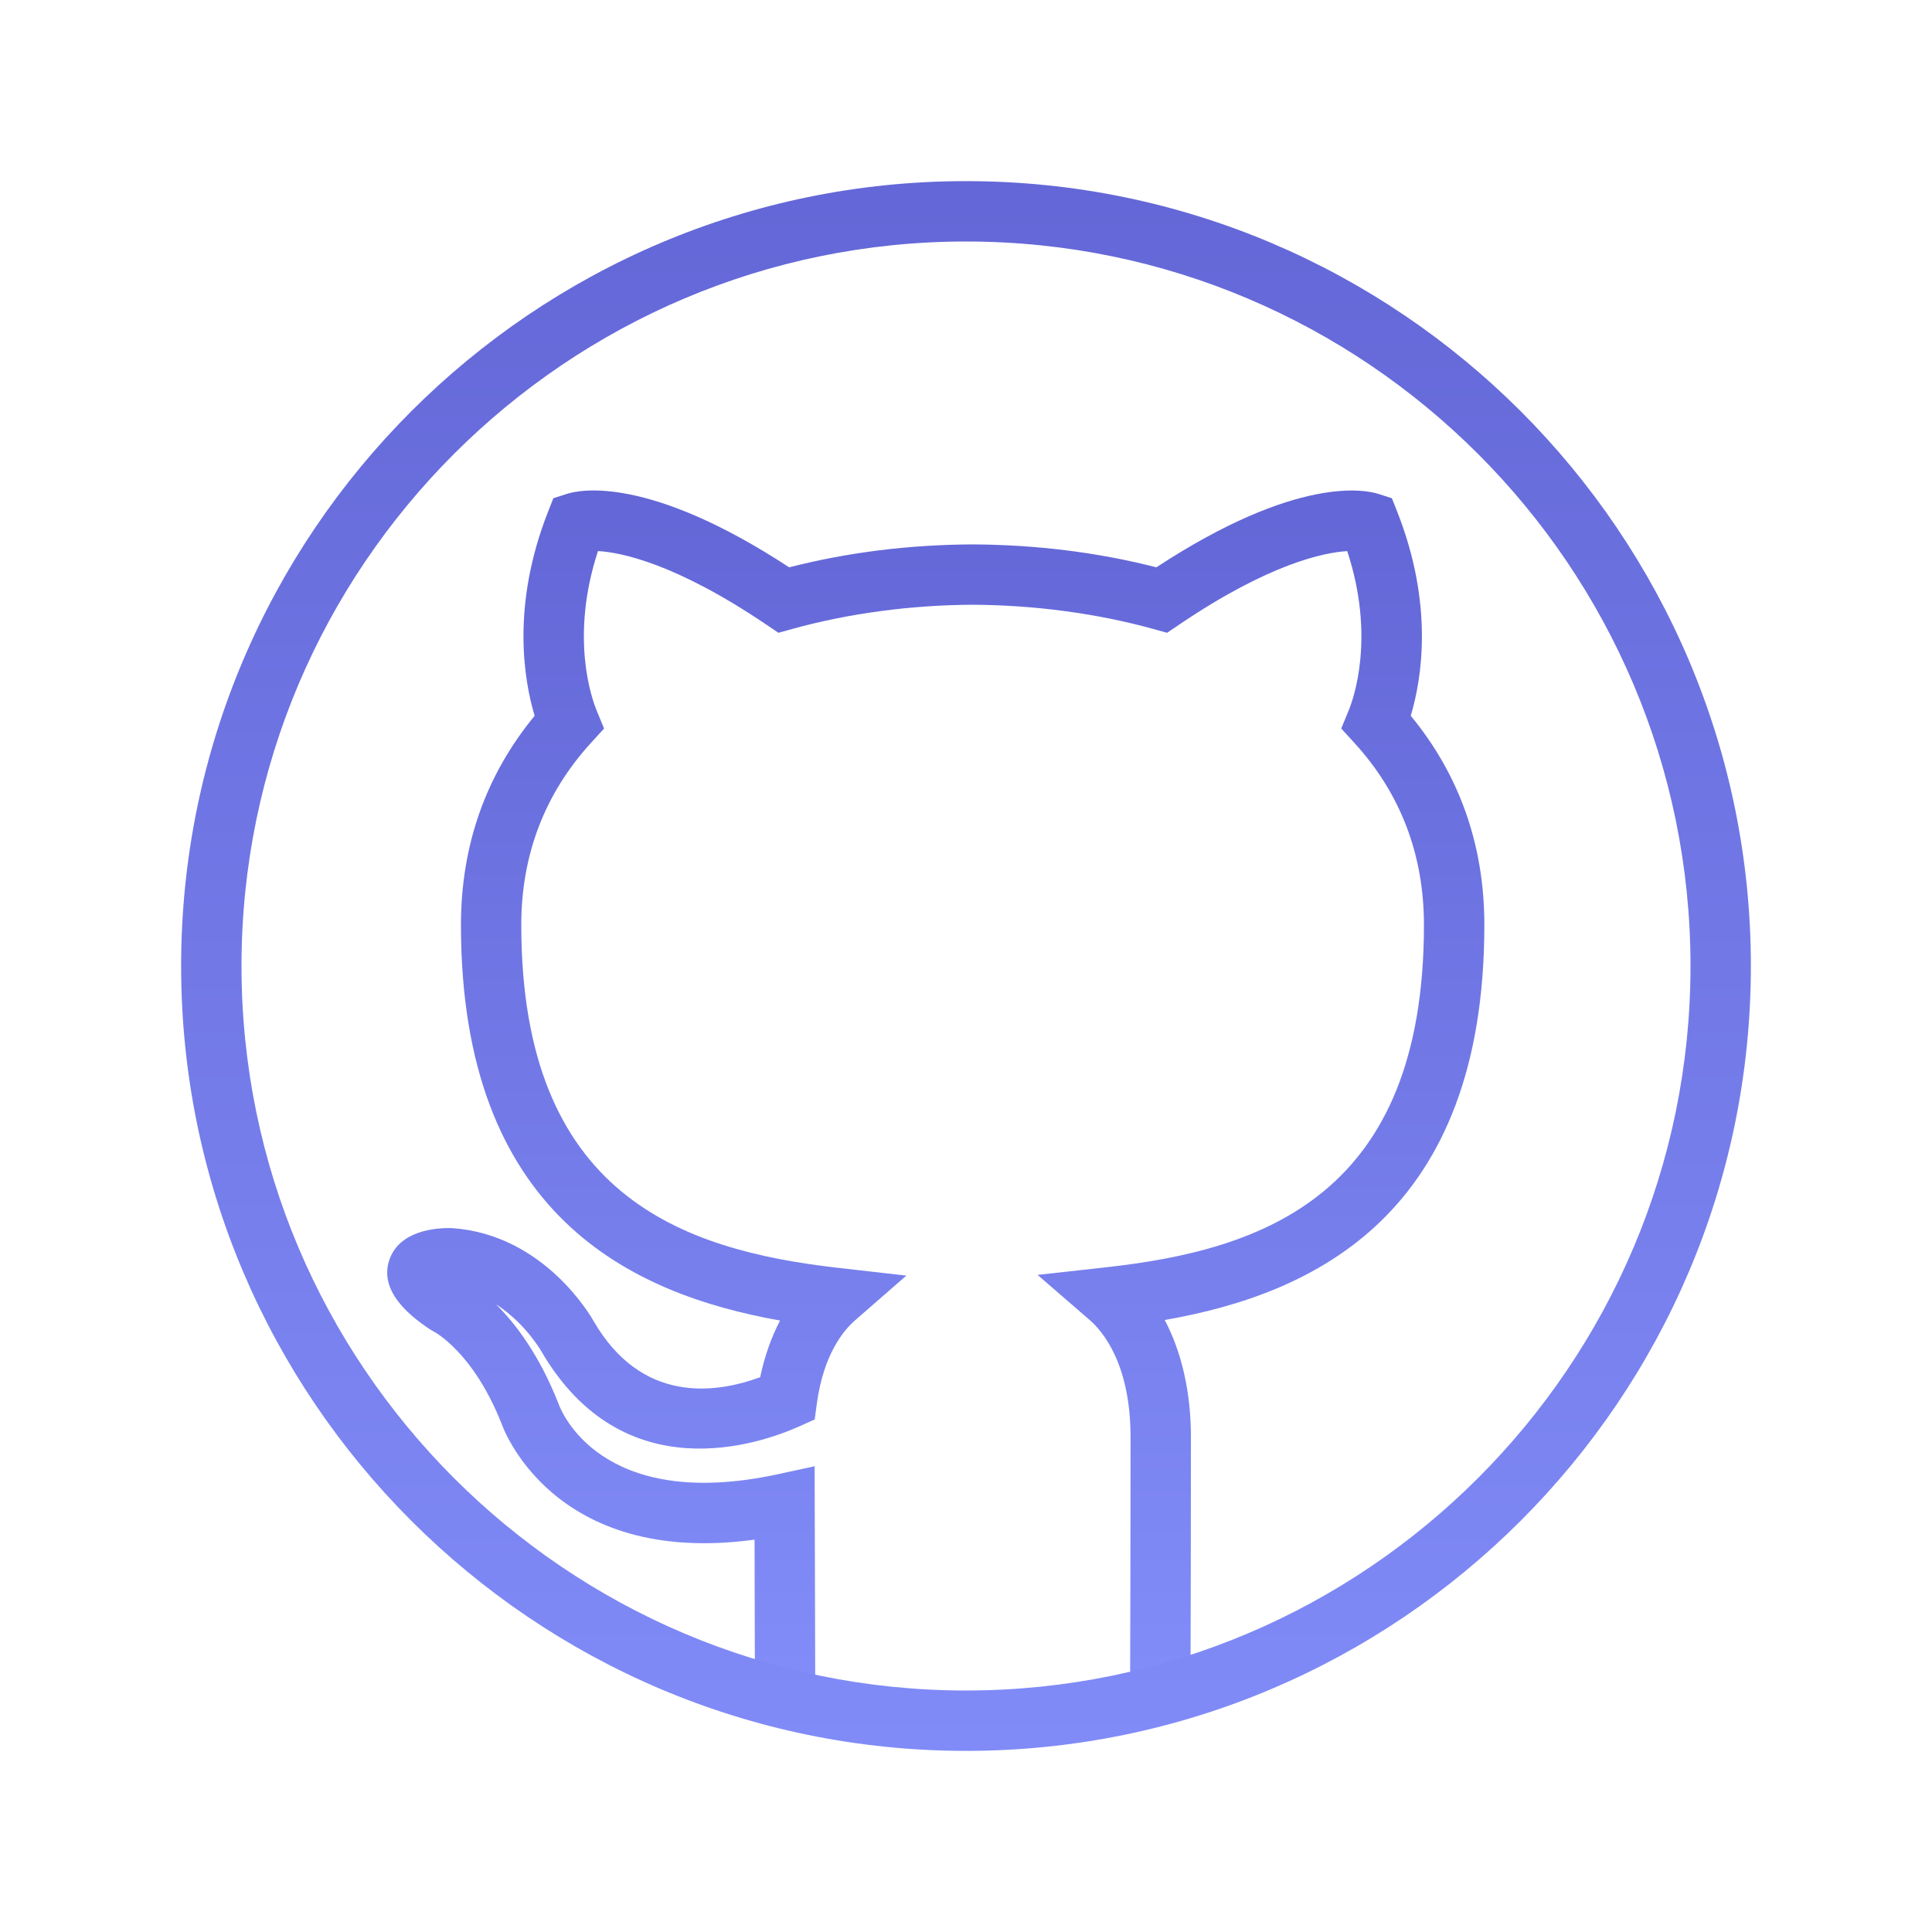
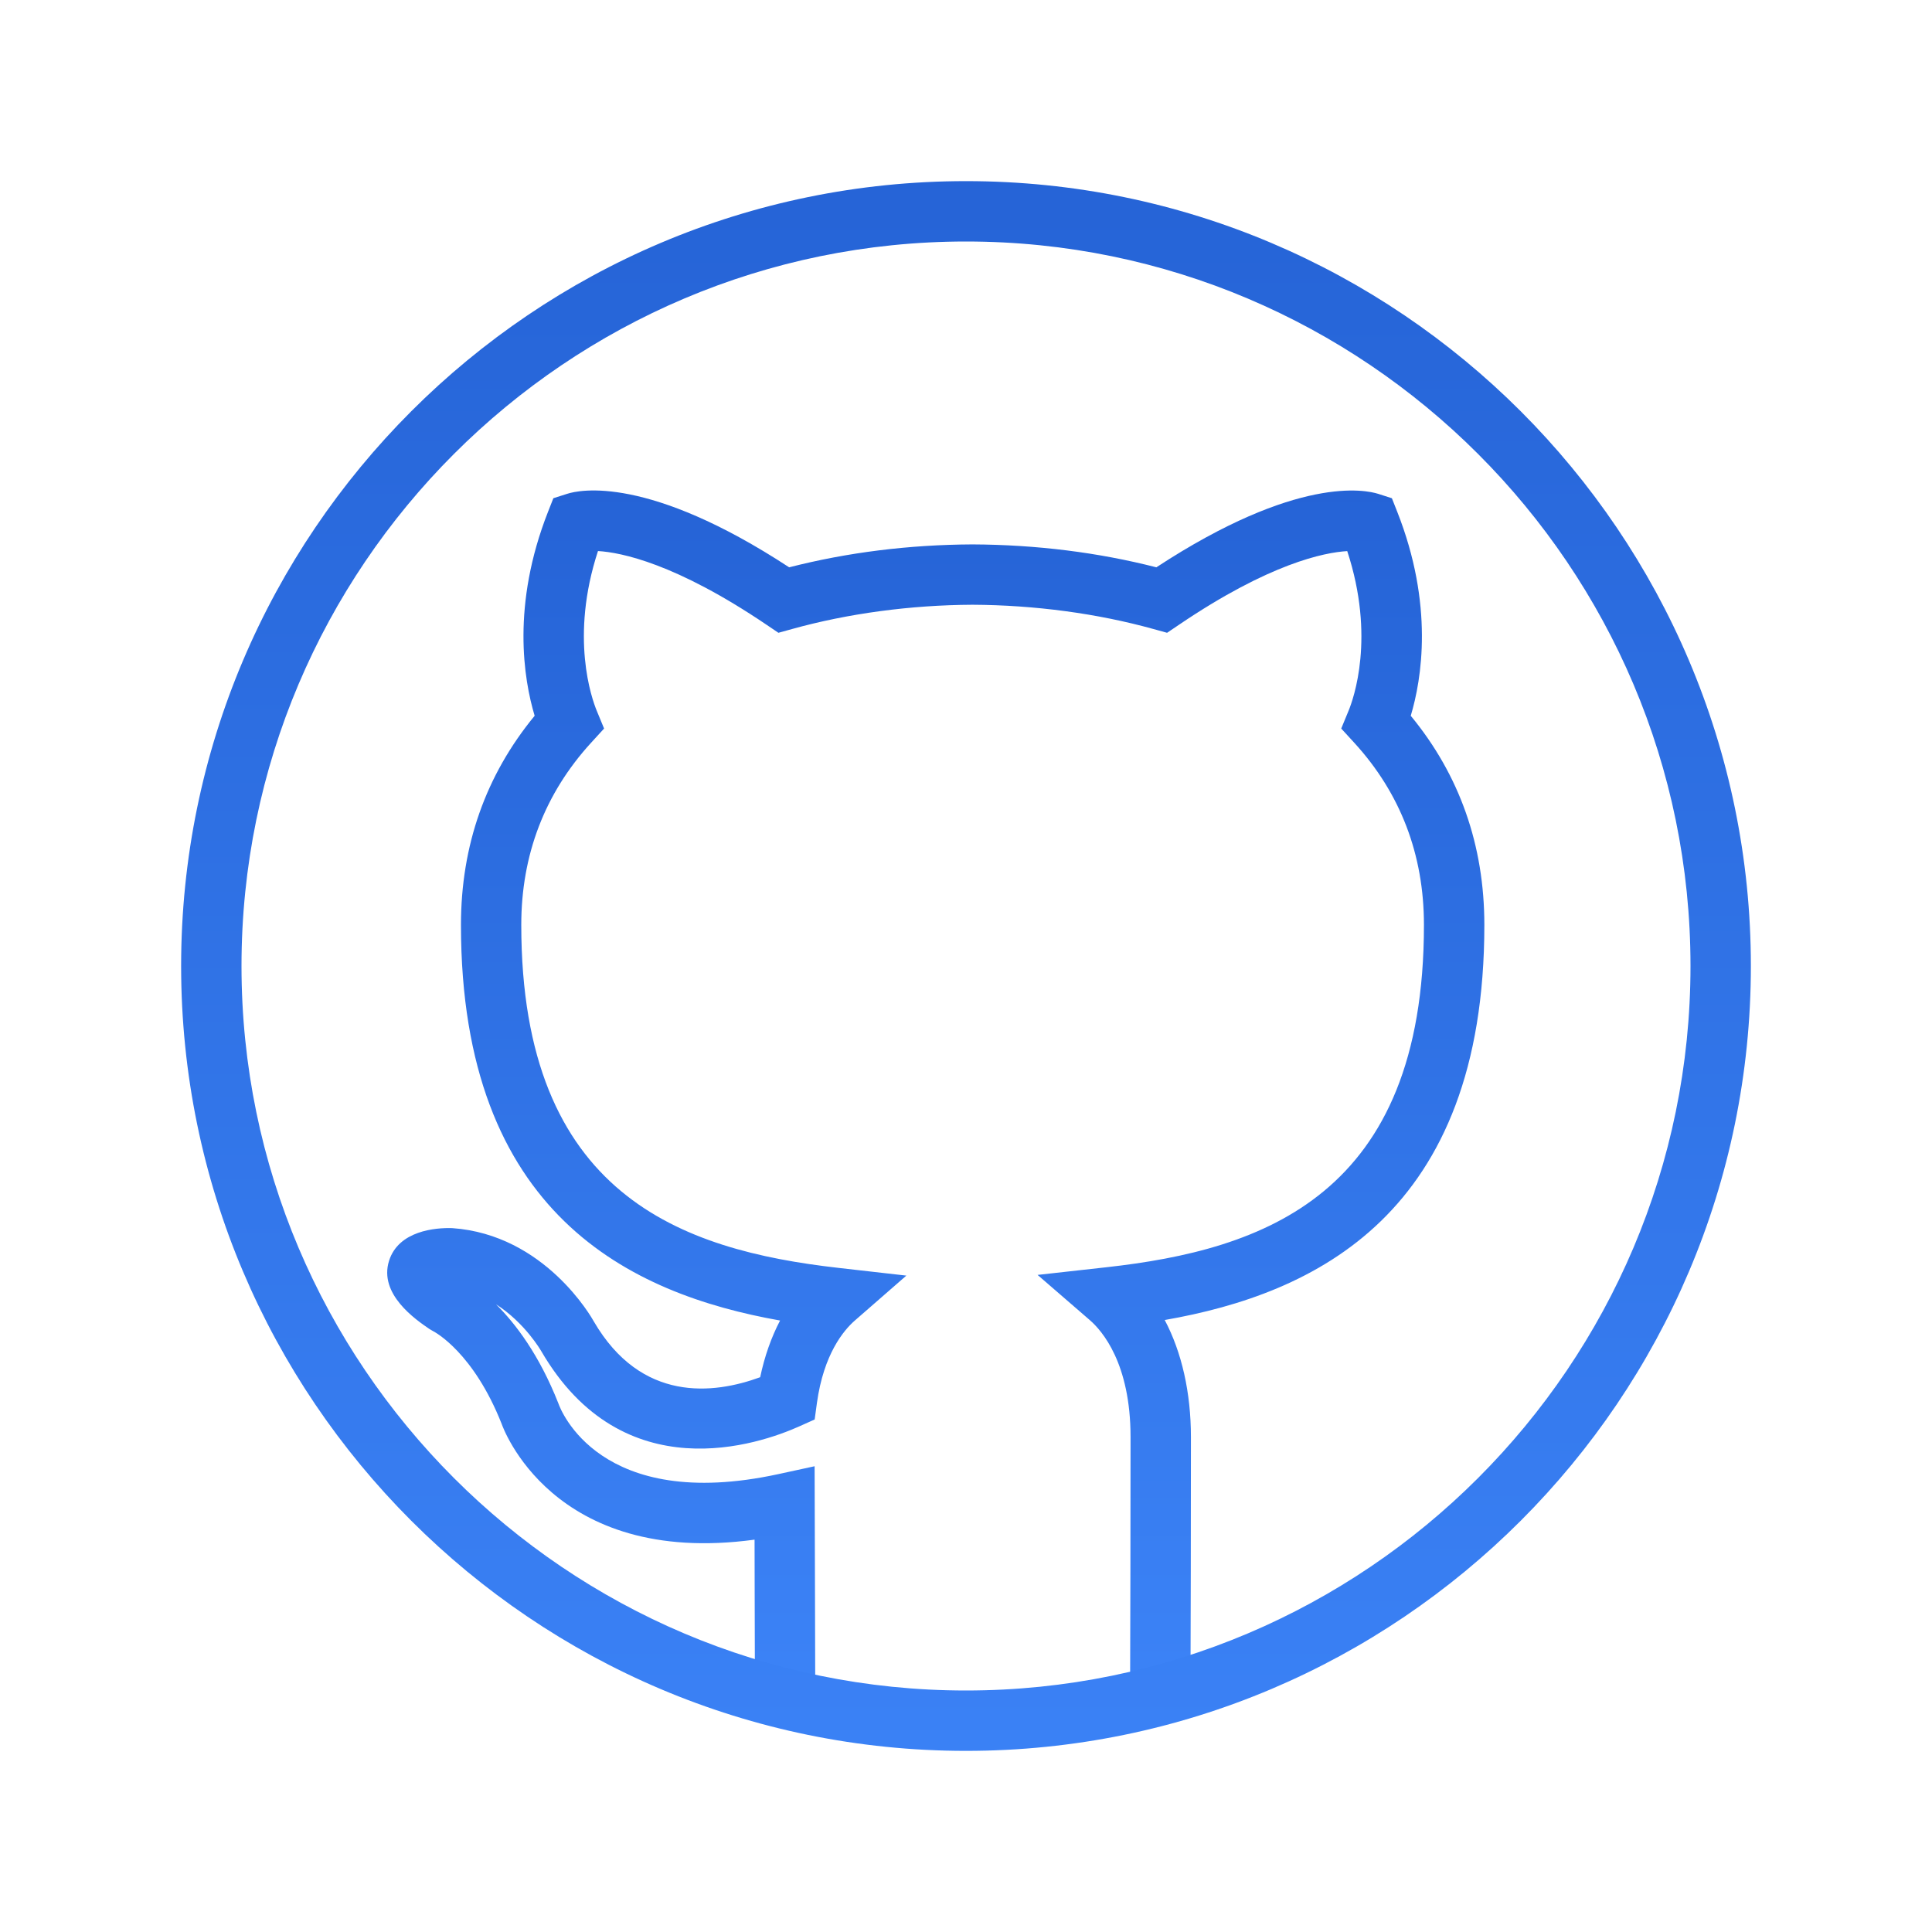
<svg xmlns="http://www.w3.org/2000/svg" viewBox="0 0 64 64" width="96px" height="96px" version="1.1" id="svg21374">
  <defs id="defs21378" />
  <linearGradient id="KpzH_ttTMIjq8dhx1zD2pa" x1="30.999" x2="30.999" y1="16" y2="55.342" gradientUnits="userSpaceOnUse" spreadMethod="reflect">
-     <stop offset="0" stop-color="#6dc7ff" id="stop21360" style="stop-color:#6366d6;stop-opacity:1;" />
-     <stop offset="1" stop-color="#e6abff" id="stop21362" style="stop-color:#818cf8;stop-opacity:1;" />
+     <stop offset="0" stop-color="#6dc7ff" id="stop21360" style="stop-color:#2563d6;stop-opacity:1;" />
+     <stop offset="1" stop-color="#e6abff" id="stop21362" style="stop-color:#3b82f6;stop-opacity:1;" />
  </linearGradient>
  <path fill="url(#KpzH_ttTMIjq8dhx1zD2pa)" d="M25.008,56.007c-0.003-0.368-0.006-1.962-0.009-3.454l-0.003-1.55 c-6.729,0.915-8.358-3.78-8.376-3.83c-0.934-2.368-2.211-3.045-2.266-3.073l-0.124-0.072c-0.463-0.316-1.691-1.157-1.342-2.263 c0.315-0.997,1.536-1.1,2.091-1.082c3.074,0.215,4.63,2.978,4.694,3.095c1.569,2.689,3.964,2.411,5.509,1.844 c0.144-0.688,0.367-1.32,0.659-1.878C20.885,42.865,15.27,40.229,15.27,30.64c0-2.633,0.82-4.96,2.441-6.929 c-0.362-1.206-0.774-3.666,0.446-6.765l0.174-0.442l0.452-0.144c0.416-0.137,2.688-0.624,7.359,2.433 c1.928-0.494,3.969-0.749,6.074-0.759c2.115,0.01,4.158,0.265,6.09,0.759c4.667-3.058,6.934-2.565,7.351-2.433l0.451,0.145 l0.174,0.44c1.225,3.098,0.813,5.559,0.451,6.766c1.618,1.963,2.438,4.291,2.438,6.929c0,9.591-5.621,12.219-10.588,13.087 c0.563,1.065,0.868,2.402,0.868,3.878c0,1.683-0.007,7.204-0.015,8.402l-2-0.014c0.008-1.196,0.015-6.708,0.015-8.389 c0-2.442-0.943-3.522-1.35-3.874l-1.73-1.497l2.274-0.253c5.205-0.578,10.525-2.379,10.525-11.341c0-2.33-0.777-4.361-2.31-6.036 l-0.43-0.469l0.242-0.587c0.166-0.401,0.894-2.442-0.043-5.291c-0.758,0.045-2.568,0.402-5.584,2.447l-0.384,0.259l-0.445-0.123 c-1.863-0.518-3.938-0.796-6.001-0.806c-2.052,0.01-4.124,0.288-5.984,0.806l-0.445,0.123l-0.383-0.259 c-3.019-2.044-4.833-2.404-5.594-2.449c-0.935,2.851-0.206,4.892-0.04,5.293l0.242,0.587l-0.429,0.469 c-1.536,1.681-2.314,3.712-2.314,6.036c0,8.958,5.31,10.77,10.504,11.361l2.252,0.256l-1.708,1.49 c-0.372,0.325-1.03,1.112-1.254,2.727l-0.075,0.549l-0.506,0.227c-1.321,0.592-5.839,2.162-8.548-2.485 c-0.015-0.025-0.544-0.945-1.502-1.557c0.646,0.639,1.433,1.673,2.068,3.287c0.066,0.19,1.357,3.622,7.28,2.339l1.206-0.262 l0.012,3.978c0.003,1.487,0.006,3.076,0.009,3.444L25.008,56.007z" id="path21365" />
  <linearGradient id="KpzH_ttTMIjq8dhx1zD2pb" x1="32" x2="32" y1="5" y2="59.167" gradientUnits="userSpaceOnUse" spreadMethod="reflect">
-     <stop offset="0" stop-color="#1a6dff" id="stop21367" style="stop-color:#6366d6;stop-opacity:1;" />
-     <stop offset="1" stop-color="#c822ff" id="stop21369" style="stop-color:#818cf8;stop-opacity:1;" />
+     <stop offset="0" stop-color="#1a6dff" id="stop21367" style="stop-color:#2563d6;stop-opacity:1;" />
+     <stop offset="1" stop-color="#c822ff" id="stop21369" style="stop-color:#3b82f6;stop-opacity:1;" />
  </linearGradient>
  <path fill="url(#KpzH_ttTMIjq8dhx1zD2pb)" d="M32,58C17.663,58,6,46.337,6,32S17.663,6,32,6s26,11.663,26,26S46.337,58,32,58z M32,8 C18.767,8,8,18.767,8,32s10.767,24,24,24s24-10.767,24-24S45.233,8,32,8z" id="path21372" />
</svg>
